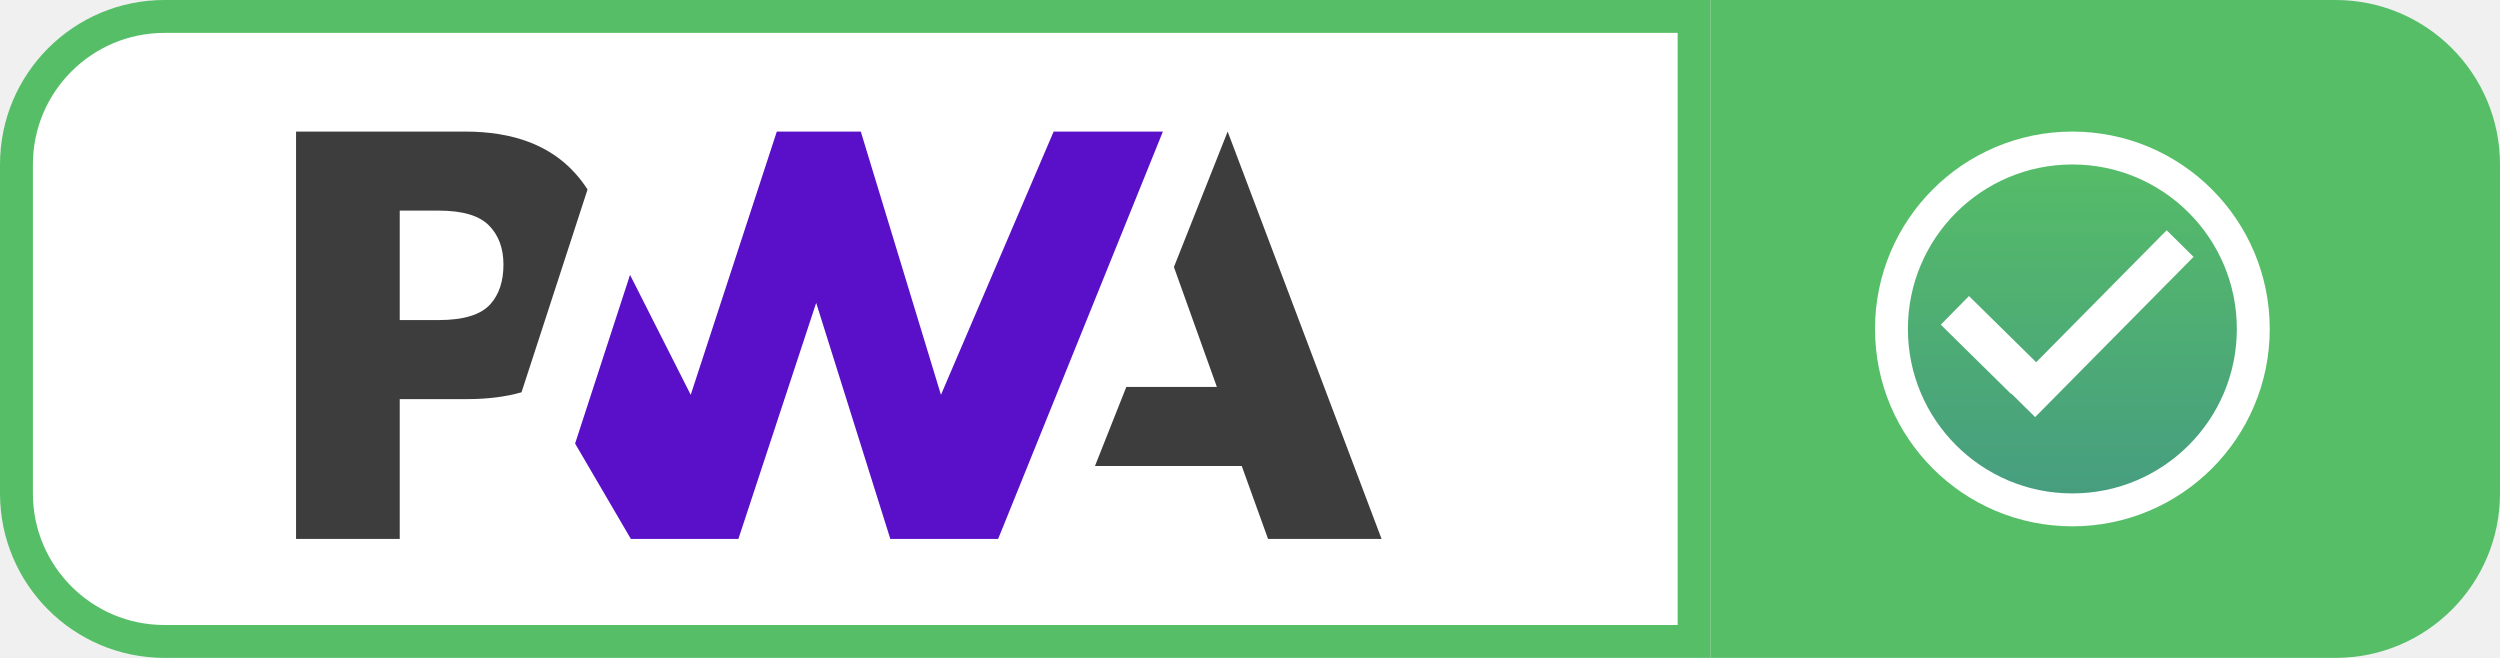
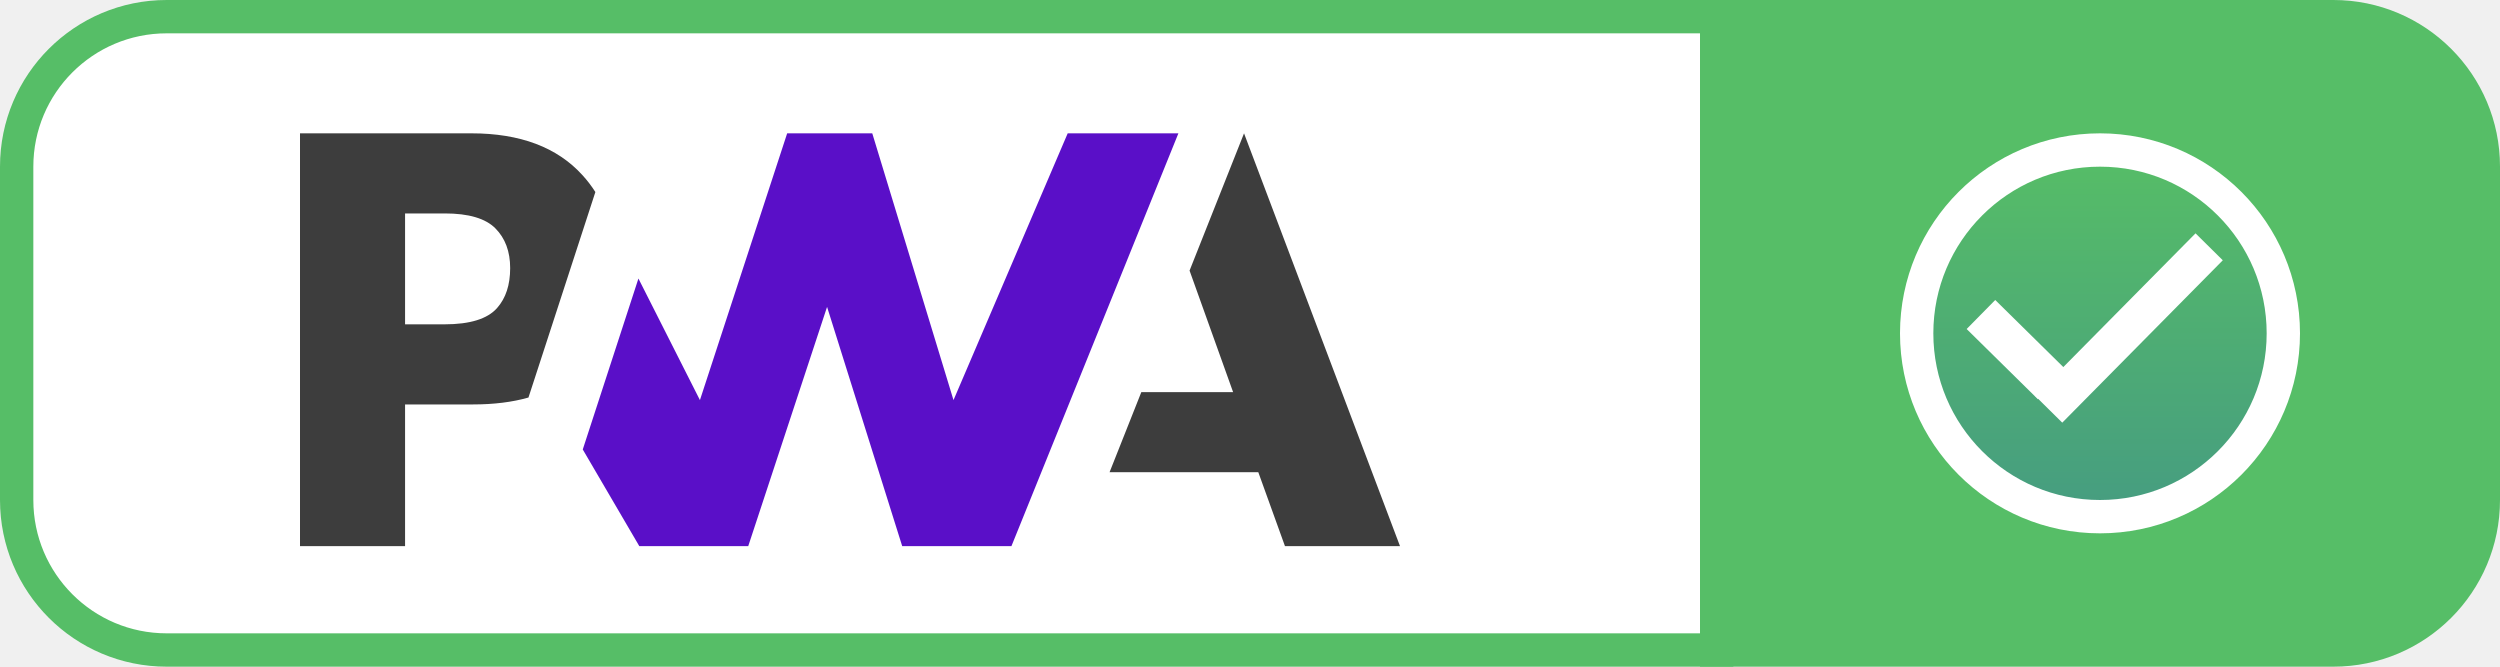
- <svg xmlns="http://www.w3.org/2000/svg" width="76" height="20" viewBox="0 0 76 20" fill="none">
-   <path d="M52 -3.05176e-05H71C73.761 -3.05176e-05 76 2.239 76 5V15C76 17.761 73.761 20 71 20H52V-3.05176e-05Z" fill="#56BE67" />
+ <svg xmlns="http://www.w3.org/2000/svg" width="75" height="20" viewBox="0 0 75 20" fill="none">
+   <path d="M51 -3.05176e-05H70C72.761 -3.05176e-05 75 2.239 75 5V15C75 17.761 72.761 20 70 20H51V-3.05176e-05Z" fill="#56BE67" />
  <circle cx="63" cy="10" r="5.5" fill="url(#paint0_linear)" stroke="white" />
  <rect x="61.05" y="11.871" width="6.85" height="1.15" transform="rotate(-45.3263 61.0502 11.8712)" fill="white" />
  <rect x="59.857" y="9" width="3" height="1.222" transform="rotate(44.5671 59.8572 9)" fill="white" />
  <path d="M0.5 5C0.5 2.515 2.515 0.5 5 0.5H51.5V19.5H5C2.515 19.5 0.5 17.485 0.5 15V5Z" fill="white" stroke="#56BE67" />
  <path d="M33.287 14.166L34.24 11.763H36.993L35.687 8.118L37.321 4L42 16.384H38.549L37.749 14.166H33.287Z" fill="#3D3D3D" />
  <path d="M30.343 16.384L35.352 4L32.031 4L28.605 12.003L26.168 4H23.615L20.998 12.003L19.153 8.356L17.483 13.484L19.179 16.384H22.447L24.812 9.207L27.066 16.384H30.343Z" fill="#5A0FC8" />
  <path d="M12.152 12.133H14.198C14.818 12.133 15.37 12.064 15.854 11.926L16.383 10.302L17.861 5.761C17.748 5.583 17.62 5.415 17.475 5.256C16.716 4.419 15.605 4 14.143 4H9V16.384H12.152V12.133ZM14.86 6.849C15.157 7.147 15.305 7.545 15.305 8.043C15.305 8.546 15.175 8.944 14.914 9.239C14.628 9.566 14.102 9.73 13.335 9.73H12.152V6.403H13.343C14.058 6.403 14.564 6.552 14.86 6.849Z" fill="#3D3D3D" />
  <defs>
    <linearGradient id="paint0_linear" x1="63" y1="4" x2="63" y2="16" gradientUnits="userSpaceOnUse">
      <stop stop-color="#57BF65" />
      <stop offset="1" stop-color="#459B82" />
    </linearGradient>
  </defs>
</svg>
